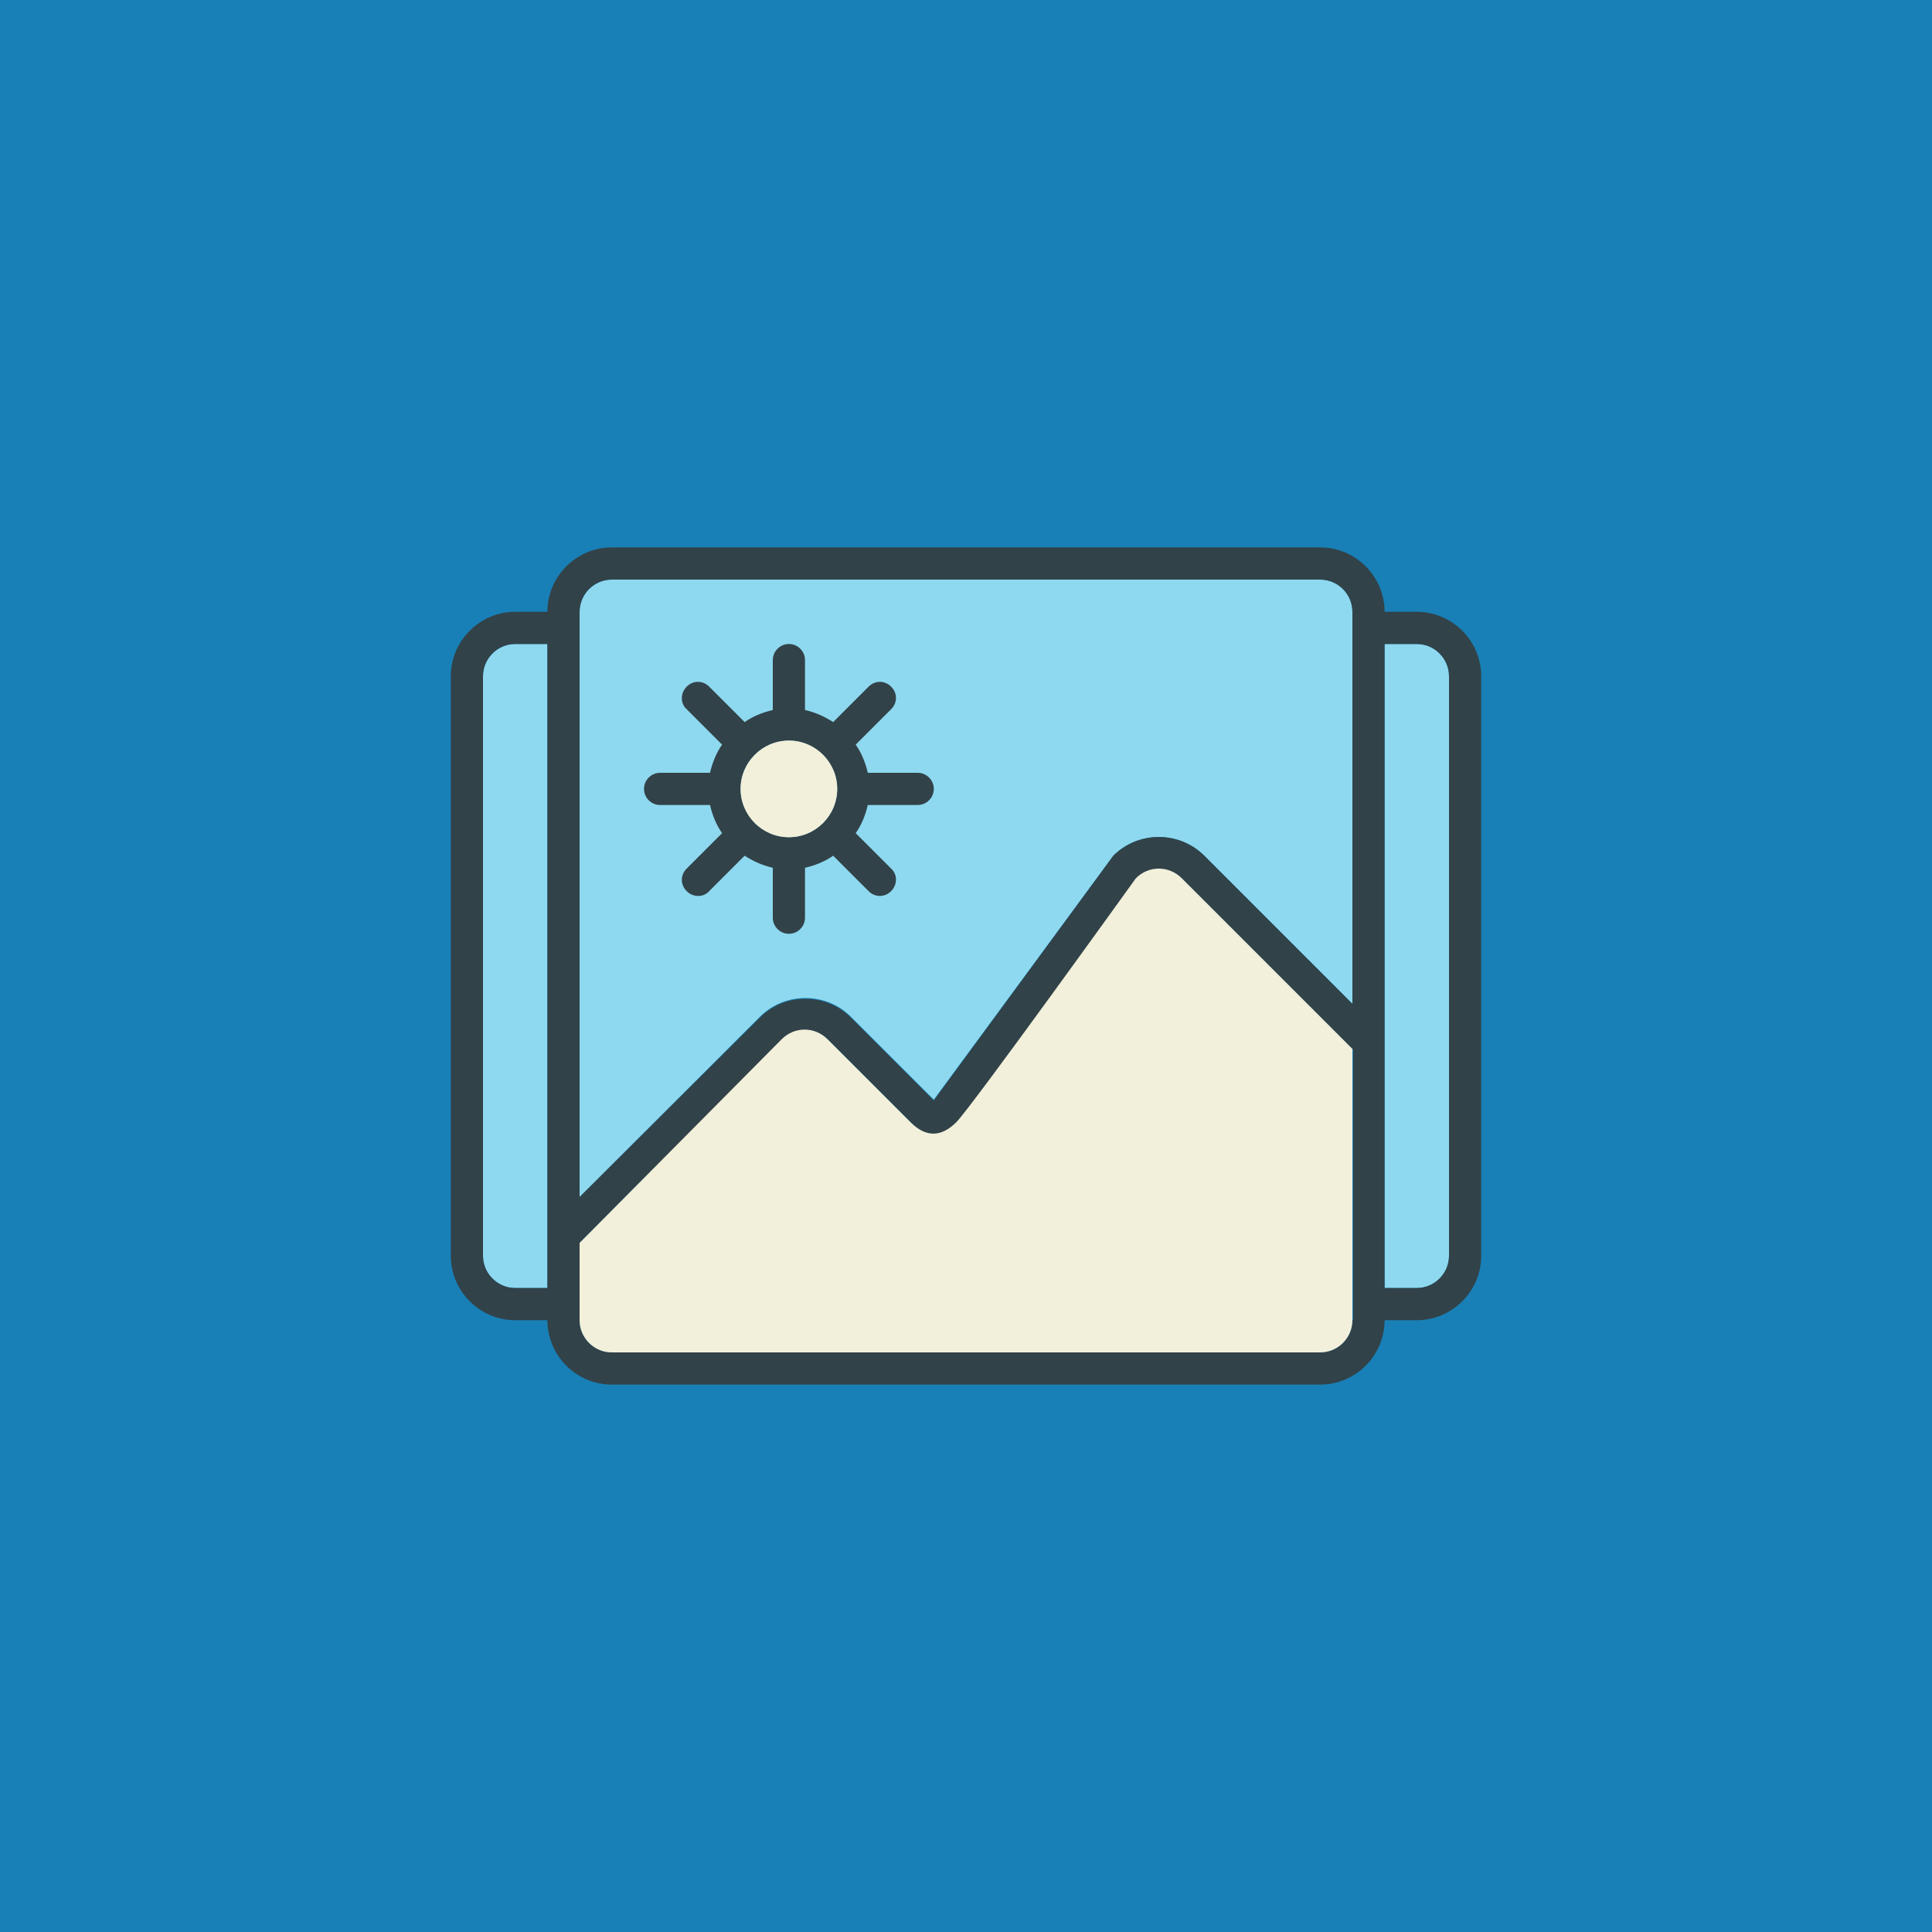
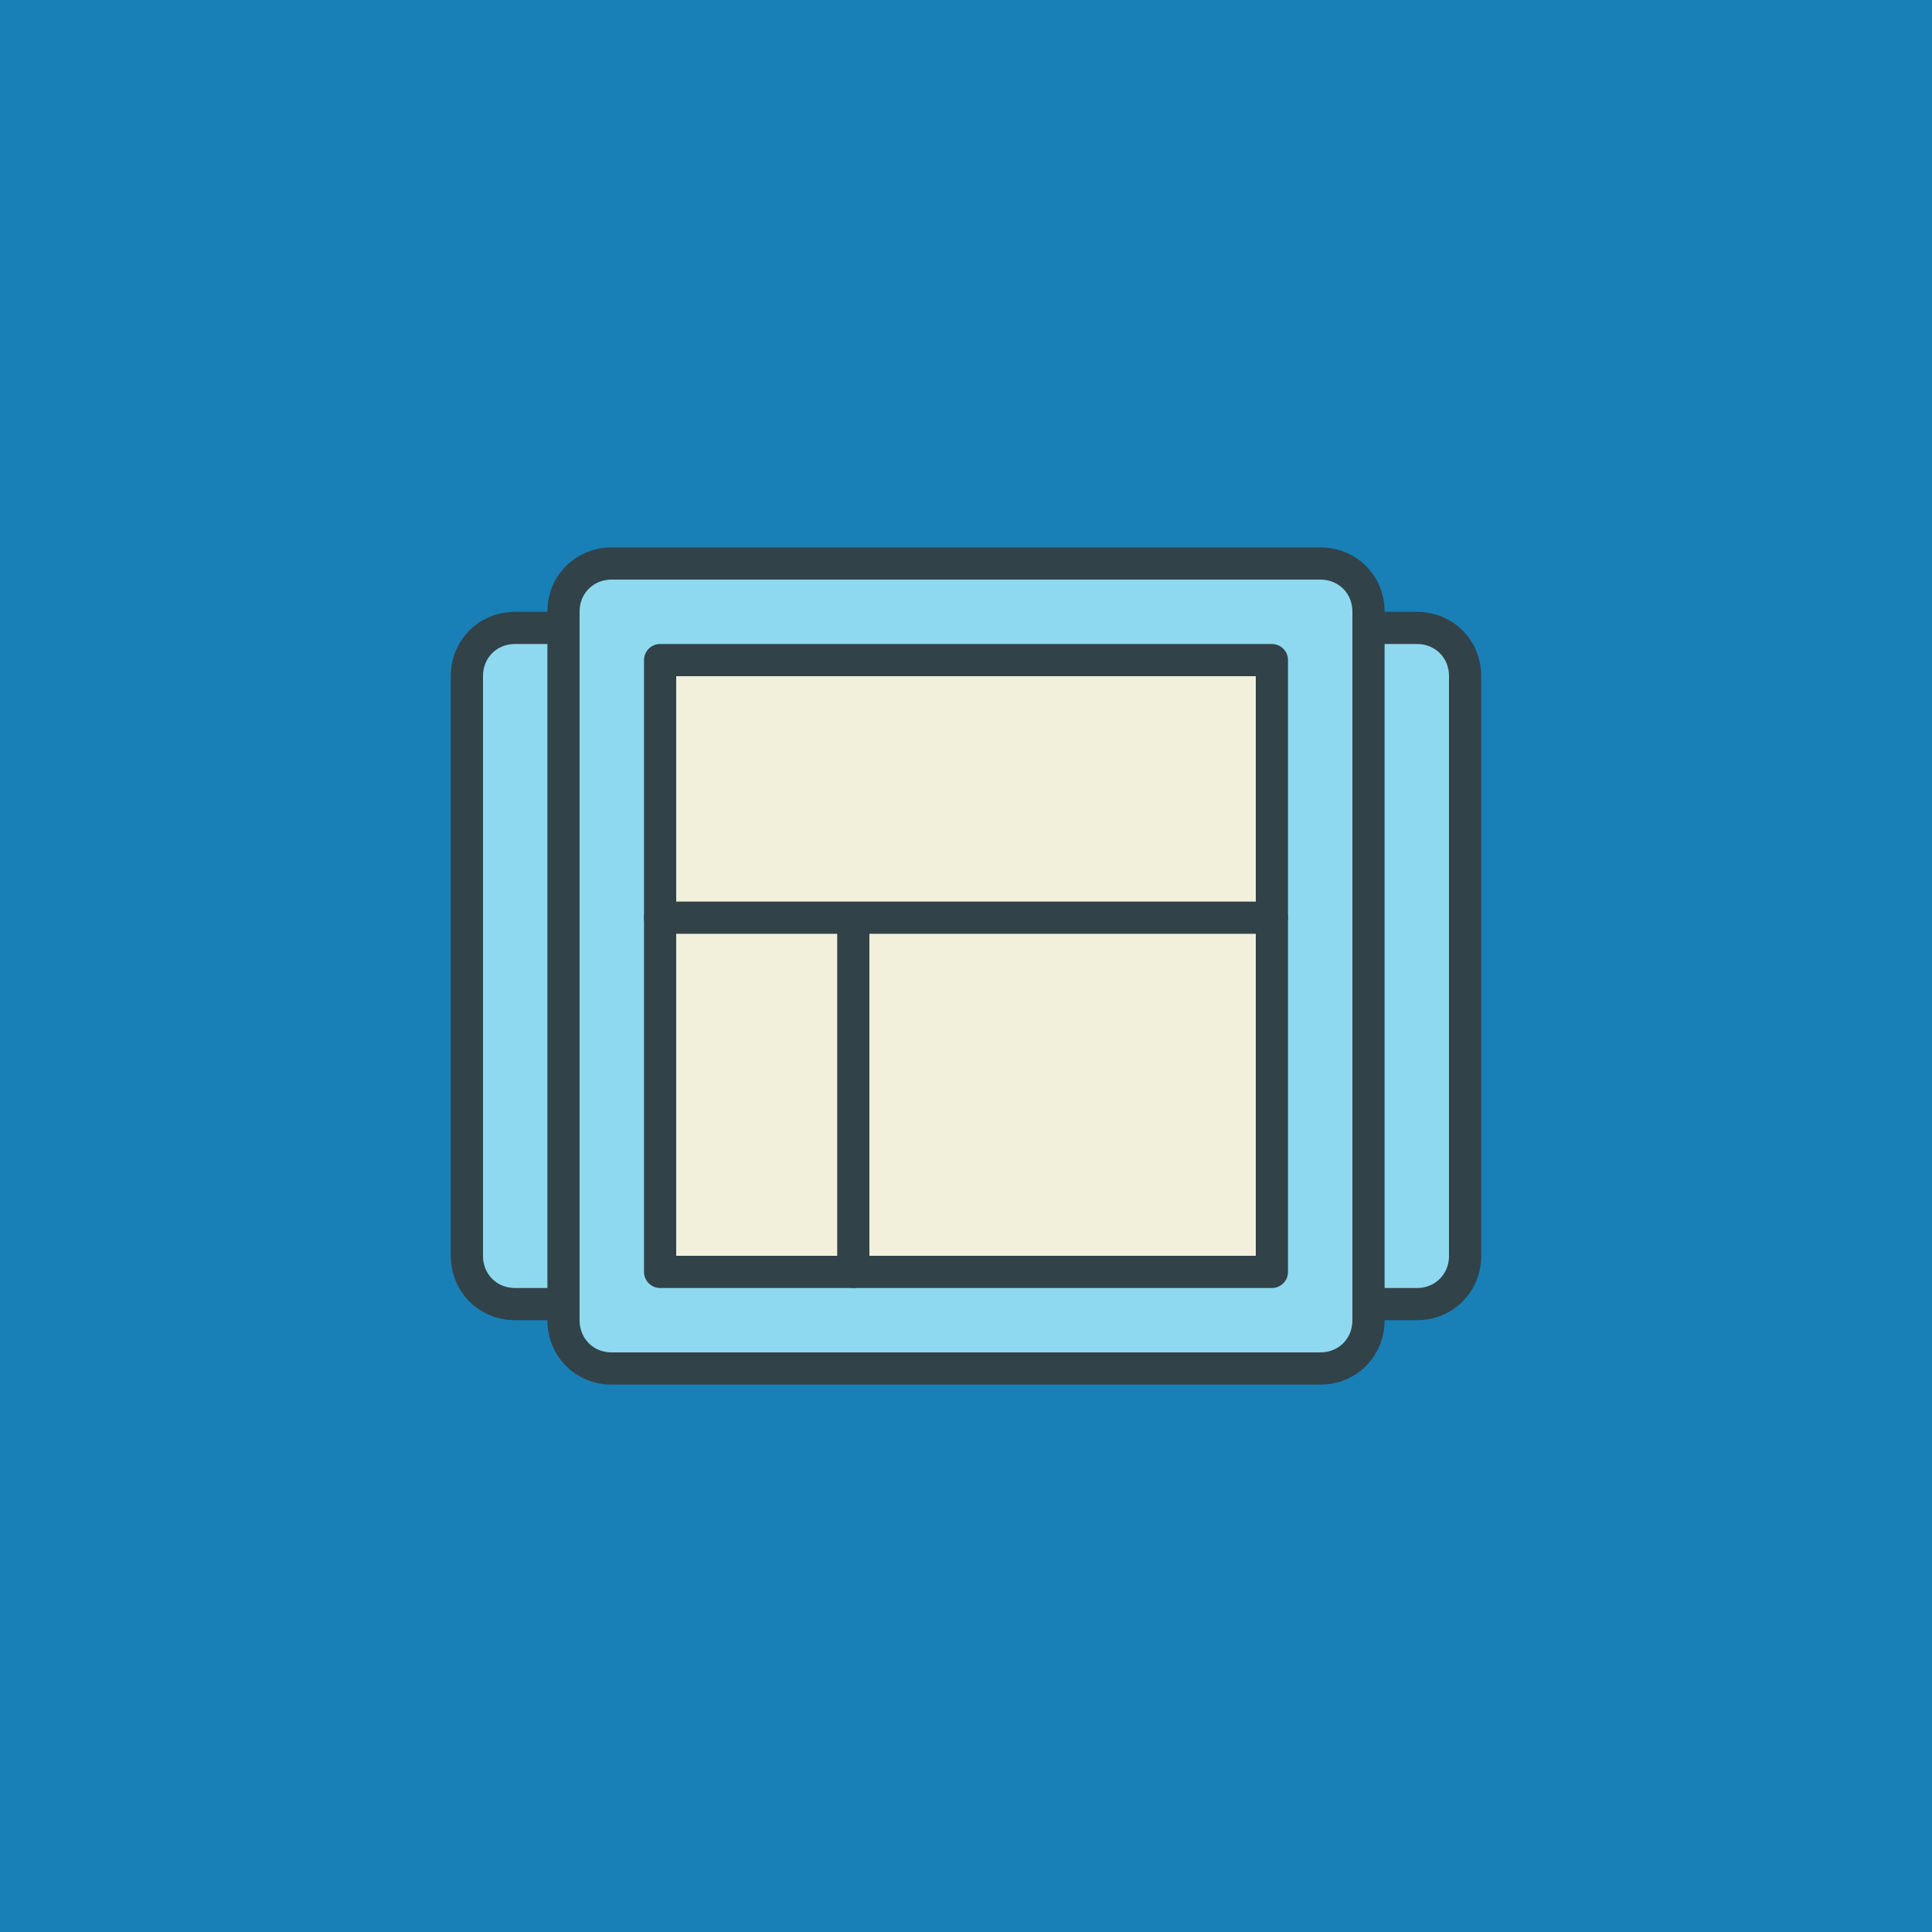
- <svg xmlns="http://www.w3.org/2000/svg" version="1.1" id="Layer_1" x="0px" y="0px" viewBox="55 277 240 240" style="enable-background:new 55 277 240 240;" xml:space="preserve">
+ <svg xmlns="http://www.w3.org/2000/svg" version="1.1" id="Layer_1" x="0px" y="0px" viewBox="0 0 120 120" style="enable-background:new 0 0 120 120;" xml:space="preserve">
  <style type="text/css">
	.st0{fill:#1880B6;}
- 	.st1{fill:#8ED9EF;}
- 	.st2{fill:#324249;}
- 	.st3{fill:#F2F0DA;}
+ 	.st1{fill:#8ED9EF;stroke:#324249;stroke-width:2;stroke-linecap:round;stroke-linejoin:round;}
+ 	.st2{fill:#F2F0DA;stroke:#324249;stroke-width:2;stroke-linecap:round;stroke-linejoin:round;}
</style>
-   <rect id="Image_Slider_1_" x="55" y="277" class="st0" width="240" height="240" />
-   <g>
-     <g>
-       <path class="st1" d="M219,349h-88c-2.2,0-4,1.8-4,4v72.7l22.4-22.4c3.1-3.1,8.2-3.1,11.3,0l10.3,10.3l22.3-30.3    c3.1-3.1,8.2-3.1,11.3,0l18.4,18.4V353C223,350.8,221.2,349,219,349z" />
-       <path class="st1" d="M115,361v72c0,2.2,1.8,4,4,4h4v-80h-4C116.8,357,115,358.8,115,361z" />
-       <path class="st1" d="M231,357h-4v80h4c2.2,0,4-1.8,4-4v-72C235,358.8,233.2,357,231,357z" />
-     </g>
-     <g>
-       <path class="st2" d="M231,353h-4v0c0-4.4-3.6-8-8-8h-88c-4.4,0-8,3.6-8,8h-4c-4.4,0-8,3.6-8,8v72c0,4.4,3.6,8,8,8h4    c0,4.4,3.6,8,8,8h88c4.4,0,8-3.6,8-8v0h4c4.4,0,8-3.6,8-8v-72C239,356.6,235.4,353,231,353z M123,437h-4c-2.2,0-4-1.8-4-4v-72    c0-2.2,1.8-4,4-4h4V437z M223,441c0,2.2-1.8,4-4,4h-88c-2.2,0-4-1.8-4-4v-9.6l25.2-25.2c1.6-1.6,4.1-1.6,5.7,0    c0,0,8.4,8.4,10.3,10.3c1.9,1.9,3.8,1.9,5.7,0c1.9-1.9,22.3-30.3,22.3-30.3c1.6-1.6,4.1-1.6,5.7,0l21.2,21.2V441z M223,401.7    l-18.4-18.4c-3.1-3.1-8.2-3.1-11.3,0L171,413.7l-10.3-10.3c-3.1-3.1-8.2-3.1-11.3,0L127,425.7V353c0-2.2,1.8-4,4-4h88    c2.2,0,4,1.8,4,4V401.7z M235,433c0,2.2-1.8,4-4,4h-4v-80h4c2.2,0,4,1.8,4,4V433z" />
-       <path class="st2" d="M169,373h-6.2c-0.3-1.3-0.8-2.5-1.5-3.5l4.4-4.4c0.8-0.8,0.8-2,0-2.8c-0.8-0.8-2-0.8-2.8,0l-4.4,4.4    c-1.1-0.7-2.2-1.2-3.5-1.5V359c0-1.1-0.9-2-2-2c-1.1,0-2,0.9-2,2v6.2c-1.3,0.3-2.5,0.8-3.5,1.5l-4.4-4.4c-0.8-0.8-2-0.8-2.8,0    c-0.8,0.8-0.8,2.1,0,2.8l4.4,4.4c-0.7,1-1.2,2.2-1.5,3.5H137c-1.1,0-2,0.9-2,2c0,1.1,0.9,2,2,2h6.2c0.3,1.3,0.8,2.5,1.5,3.5    l-4.4,4.4c-0.8,0.8-0.8,2,0,2.8c0.8,0.8,2.1,0.8,2.8,0l4.4-4.4c1.1,0.7,2.2,1.2,3.5,1.5v6.2c0,1.1,0.9,2,2,2c1.1,0,2-0.9,2-2v-6.2    c1.3-0.3,2.5-0.8,3.5-1.5l4.4,4.4c0.8,0.8,2,0.8,2.8,0c0.8-0.8,0.8-2.1,0-2.8l-4.4-4.4c0.7-1,1.2-2.2,1.5-3.5h6.2c1.1,0,2-0.9,2-2    C171,373.9,170.1,373,169,373z M153,381c-3.3,0-6-2.7-6-6l0,0c0,0,0,0,0,0c0-3.3,2.7-6,6-6s6,2.7,6,6C159,378.3,156.3,381,153,381    z" />
-     </g>
-     <g>
-       <path class="st3" d="M201.8,386.1c-1.6-1.6-4.1-1.6-5.7,0c0,0-20.4,28.4-22.3,30.3c-1.9,1.9-3.8,1.9-5.7,0    c-1.9-1.9-10.3-10.3-10.3-10.3c-1.6-1.6-4.1-1.6-5.7,0L127,431.4v9.6c0,2.2,1.8,4,4,4h88c2.2,0,4-1.8,4-4v-33.7L201.8,386.1z" />
-       <path class="st3" d="M153,381c3.3,0,6-2.7,6-6c0-3.3-2.7-6-6-6c-3.3,0-6,2.7-6,6C147,378.3,149.7,381,153,381z" />
-     </g>
+   <rect id="Call_to_Action" y="0" class="st0" width="120" height="120" />
+   <g transform="translate(1 7)">
+     <path class="st1" d="M34,74h-3c-1.7,0-3-1.3-3-3V35c0-1.7,1.3-3,3-3h3" />
+     <path class="st1" d="M84,32h3c1.7,0,3,1.3,3,3v36c0,1.7-1.3,3-3,3h-3" />
+     <path class="st1" d="M37,28h44c1.7,0,3,1.3,3,3v44c0,1.7-1.3,3-3,3H37c-1.7,0-3-1.3-3-3V31C34,29.3,35.3,28,37,28z" />
+     <rect x="40" y="34" class="st2" width="38" height="38" />
+     <path class="st2" d="M40,50h38 M52,72V50" />
  </g>
</svg>
